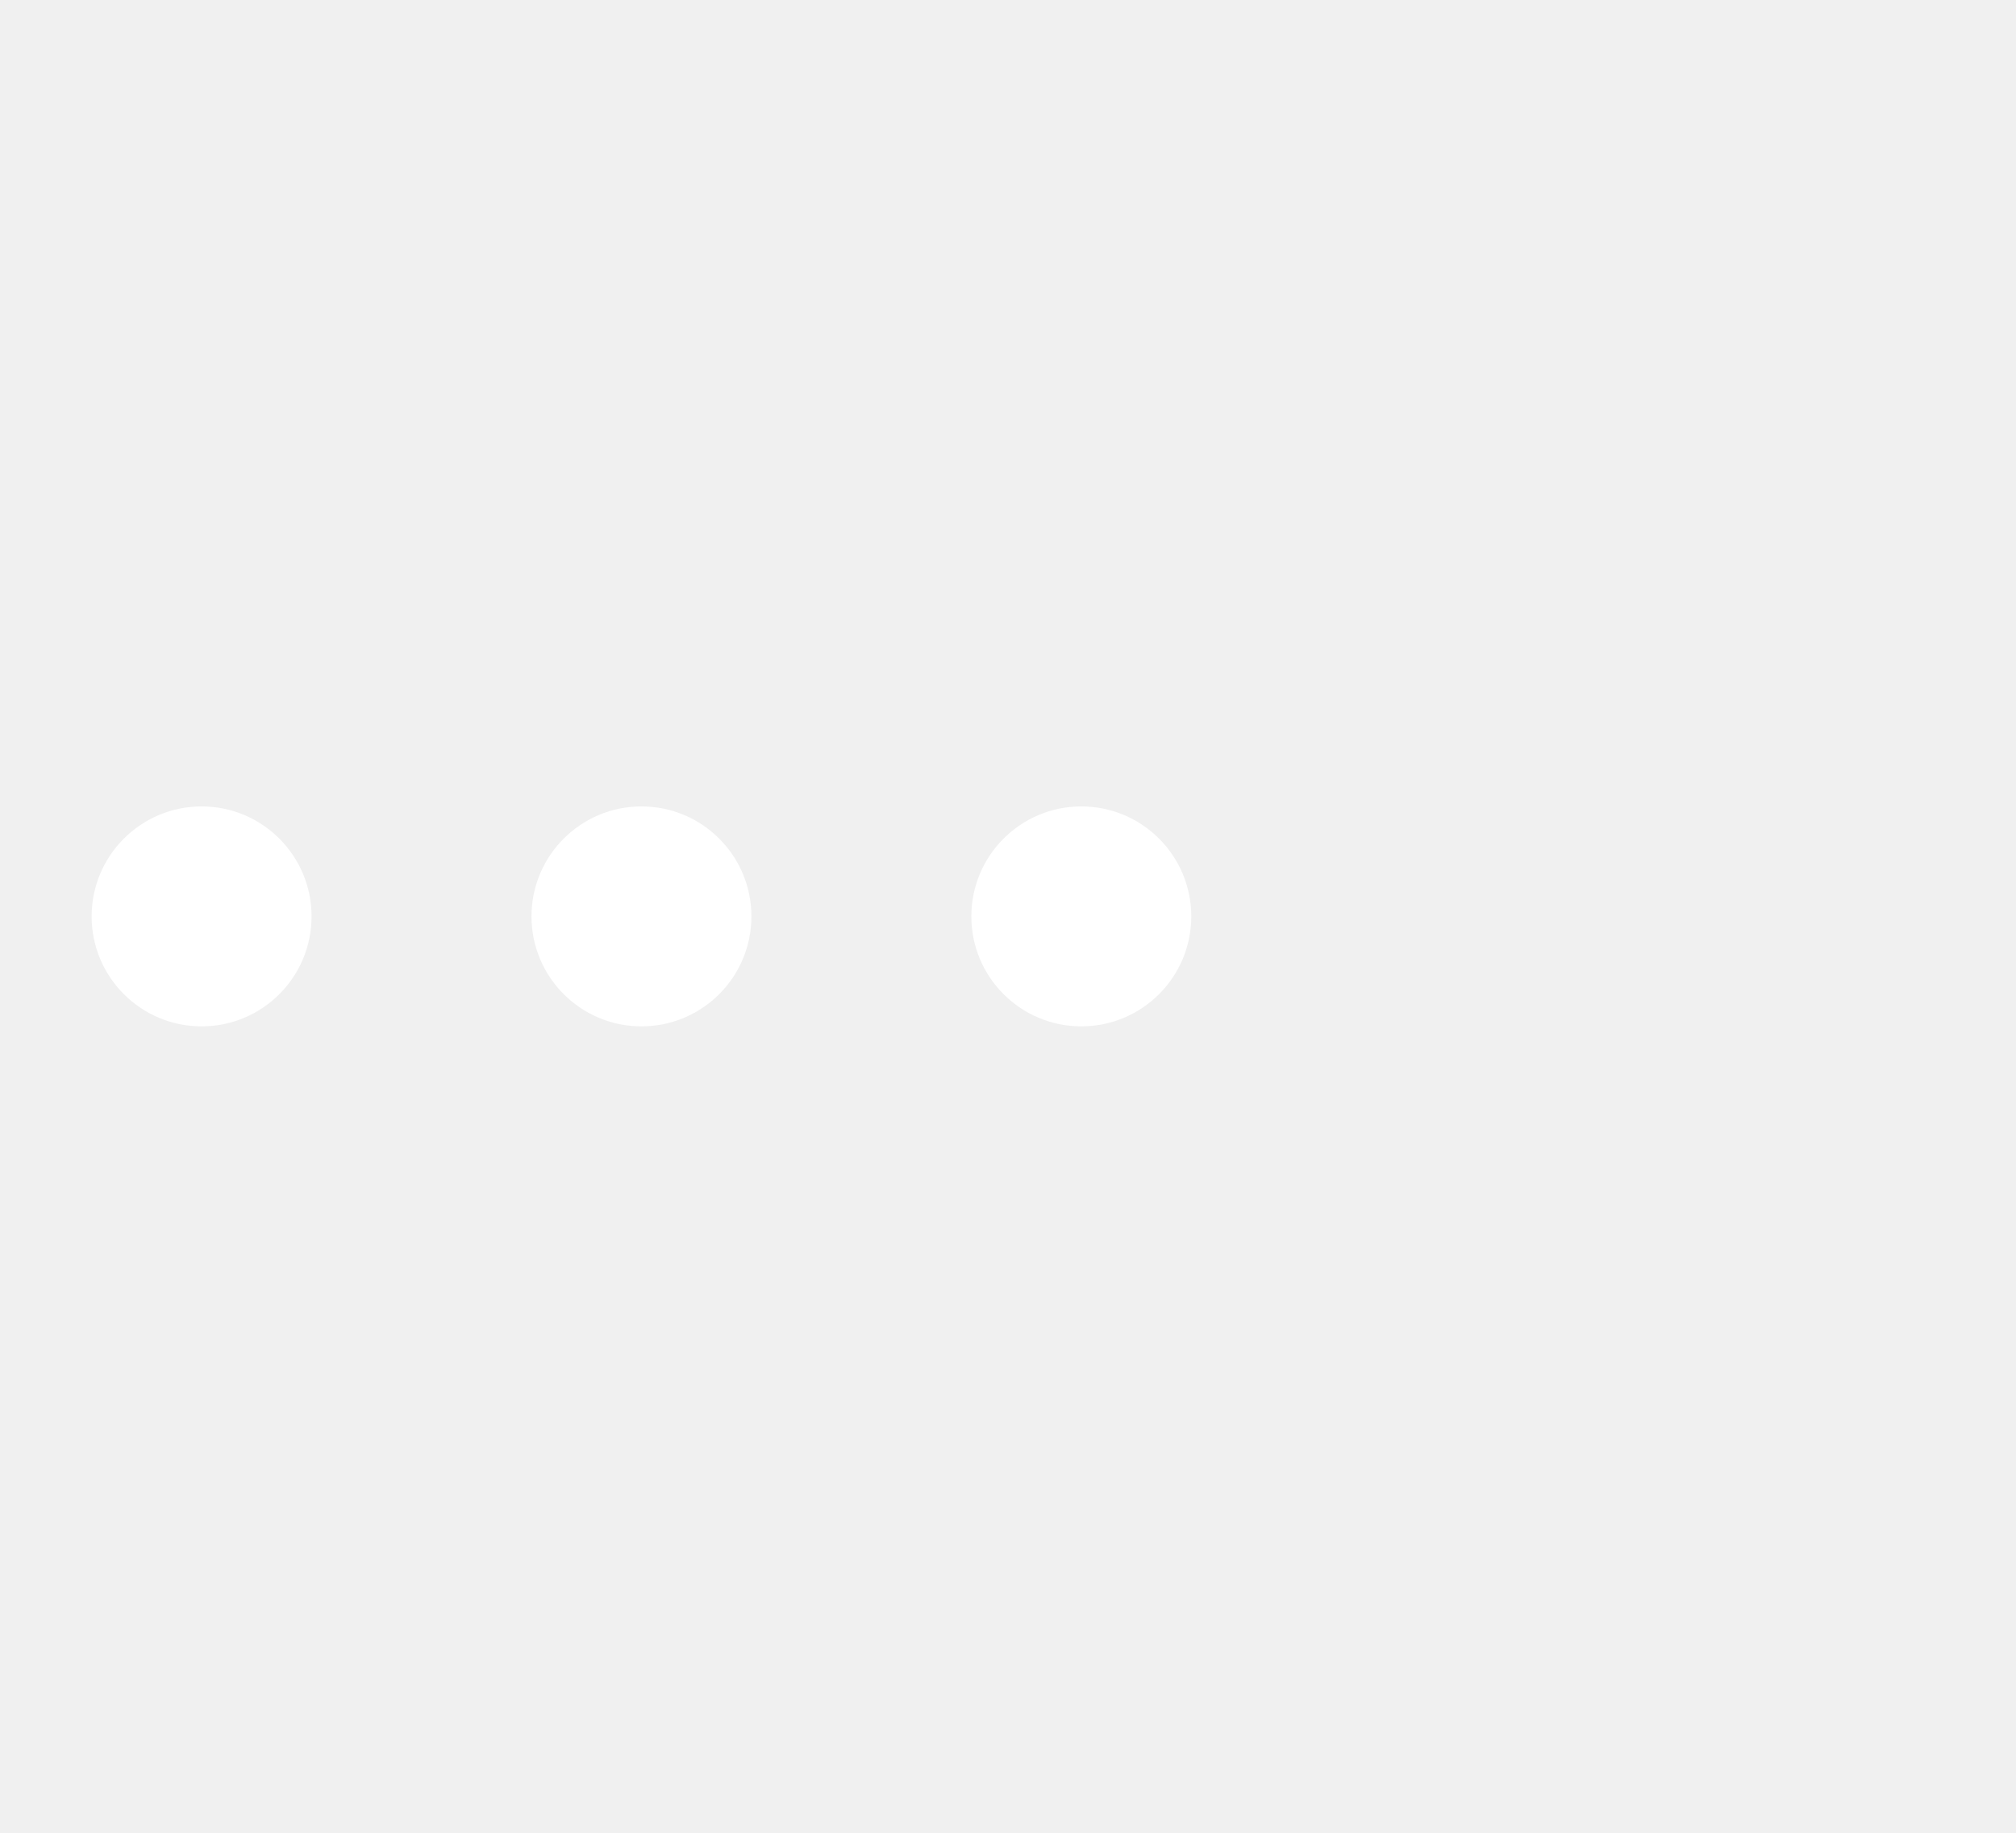
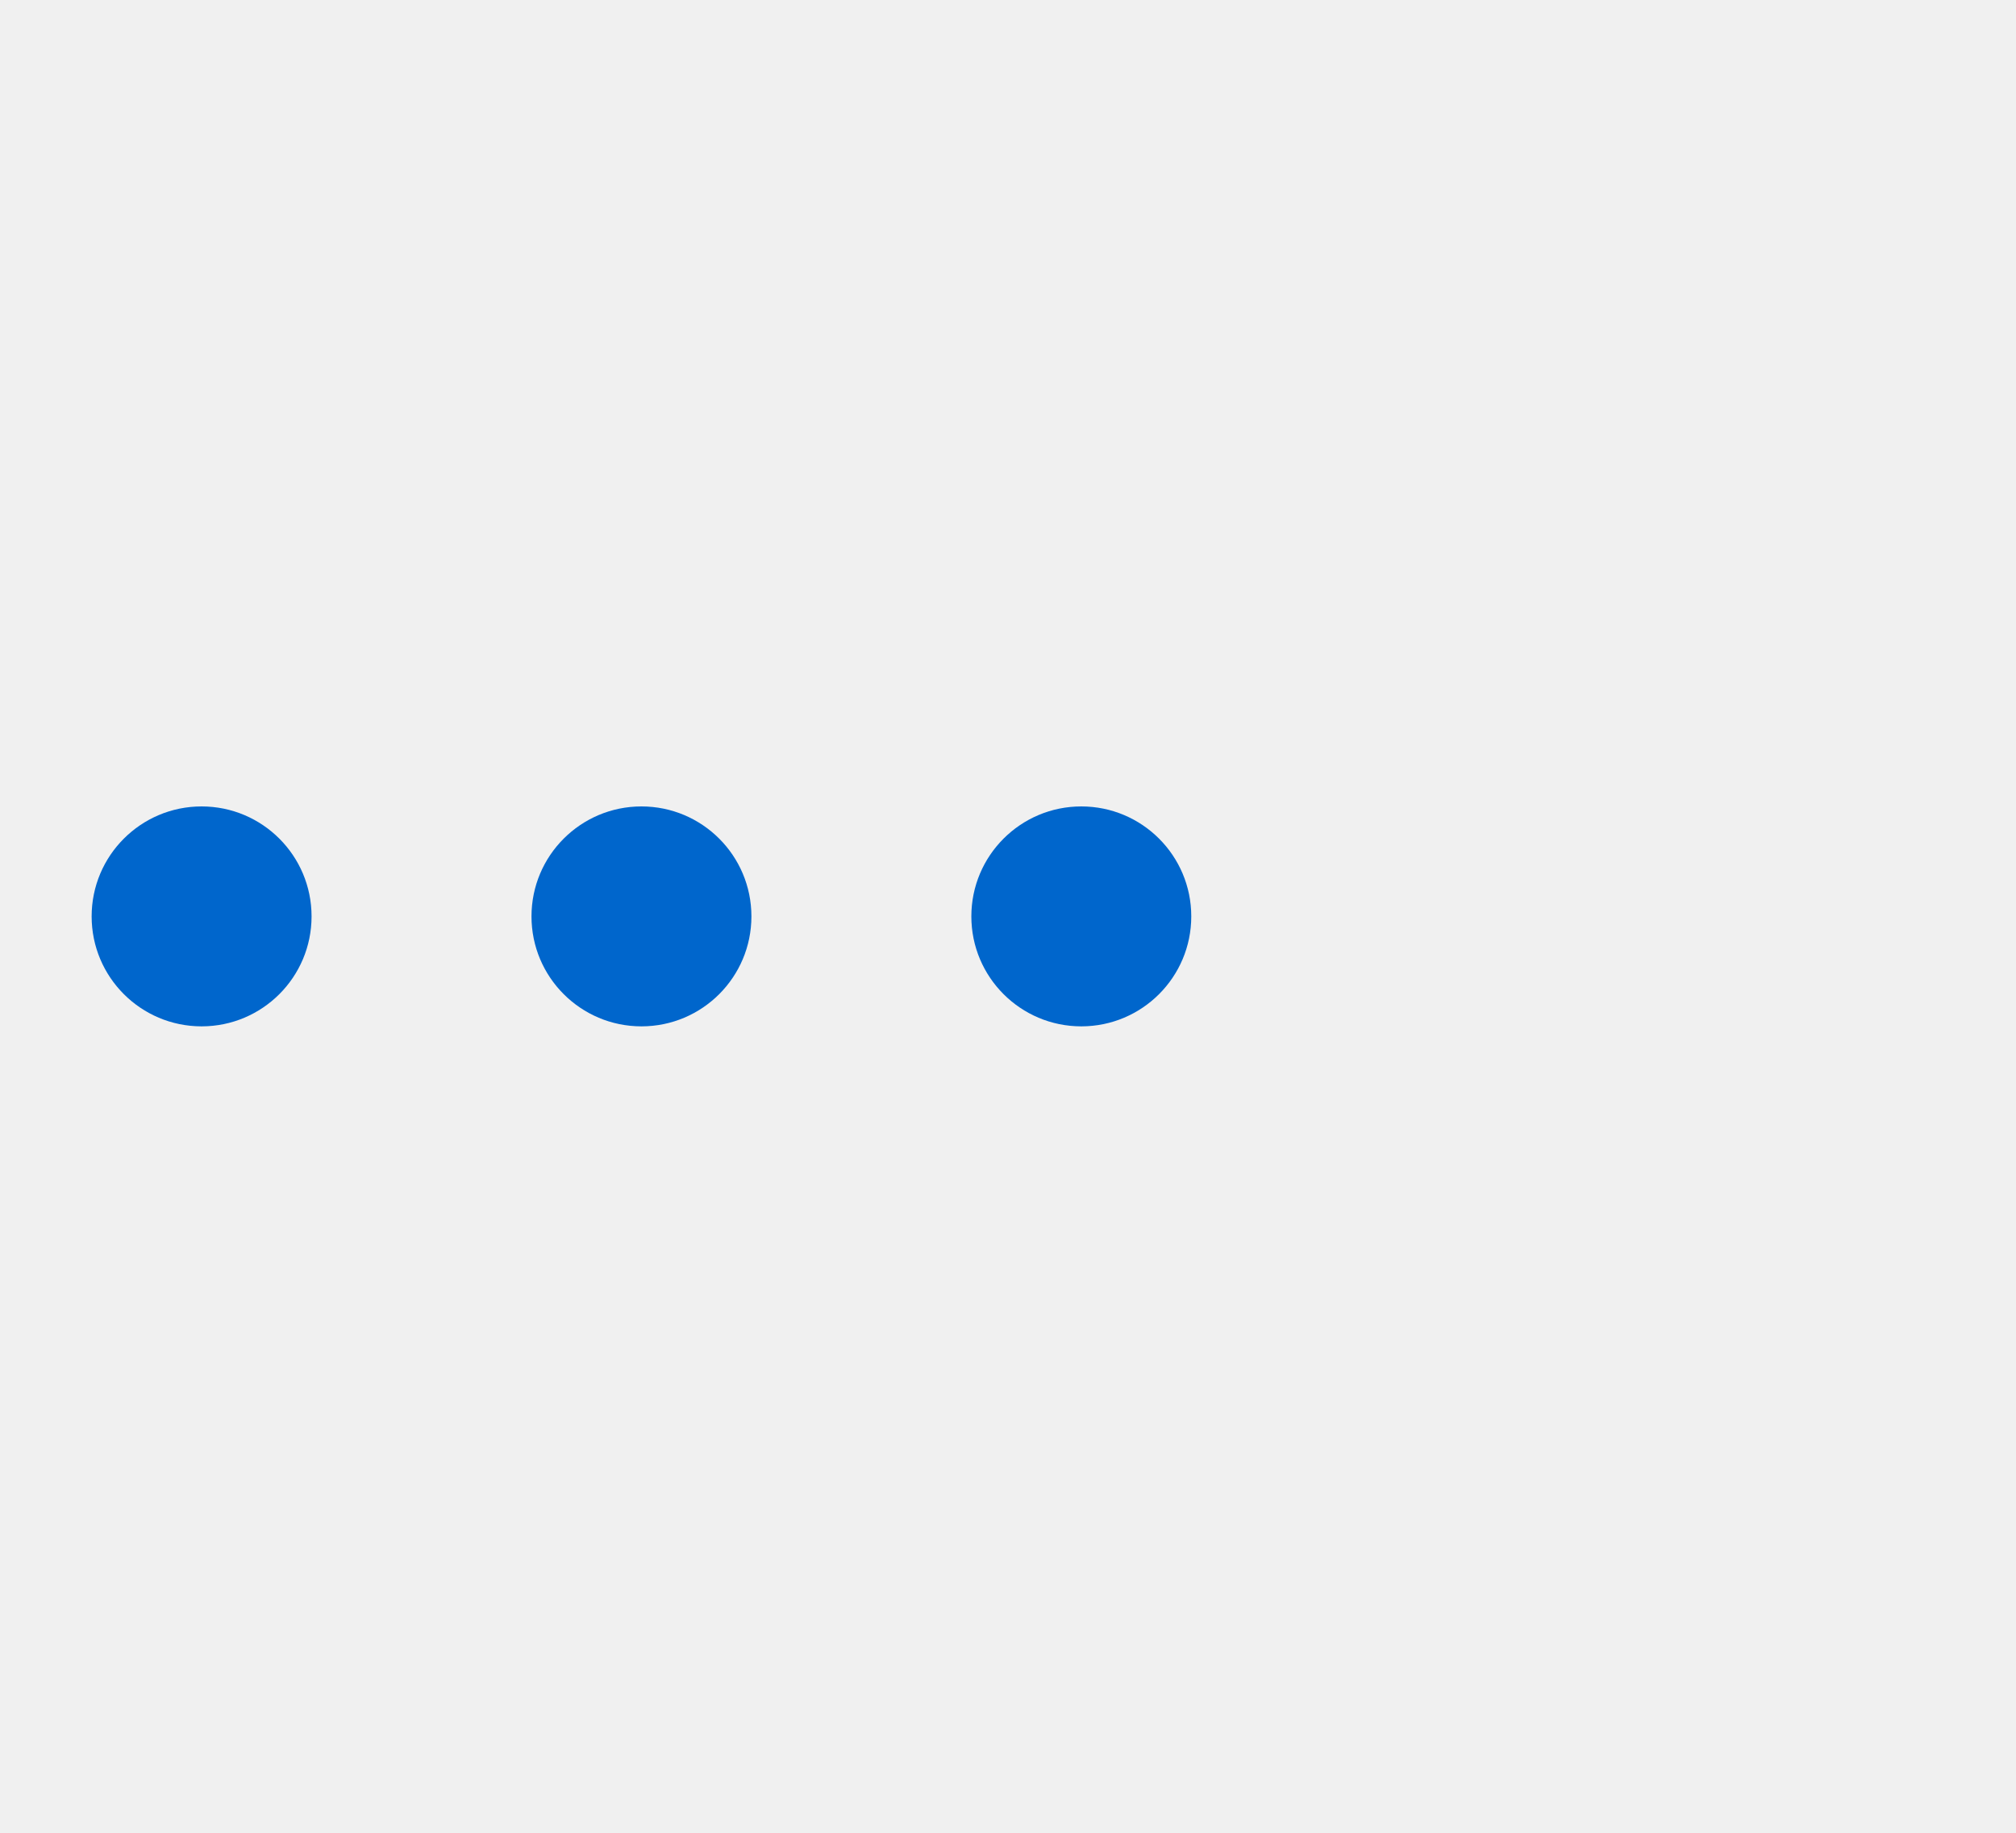
<svg xmlns="http://www.w3.org/2000/svg" width="220" height="200" version="1.1" id="L5" x="0px" y="0px" viewBox="0 0 100 100" enable-background="new 0 0 0 0" xml:space="preserve">
-   <circle fill="#fff" stroke="none" cx="6" cy="50" r="6">
+   <circle fill="#0066CC" stroke="none" cx="6" cy="50" r="6">
    <animateTransform attributeName="transform" dur="1s" type="translate" values="0 15 ; 0 -15; 0 15" repeatCount="indefinite" begin="0.1" />
  </circle>
-   <circle fill="#fff" stroke="none" cx="30" cy="50" r="6">
+   <circle fill="#0066CC" stroke="none" cx="30" cy="50" r="6">
    <animateTransform attributeName="transform" dur="1s" type="translate" values="0 10 ; 0 -10; 0 10" repeatCount="indefinite" begin="0.2" />
  </circle>
-   <circle fill="#fff" stroke="none" cx="54" cy="50" r="6">
+   <circle fill="#0066CC" stroke="none" cx="54" cy="50" r="6">
    <animateTransform attributeName="transform" dur="1s" type="translate" values="0 5 ; 0 -5; 0 5" repeatCount="indefinite" begin="0.3" />
  </circle>
</svg>
